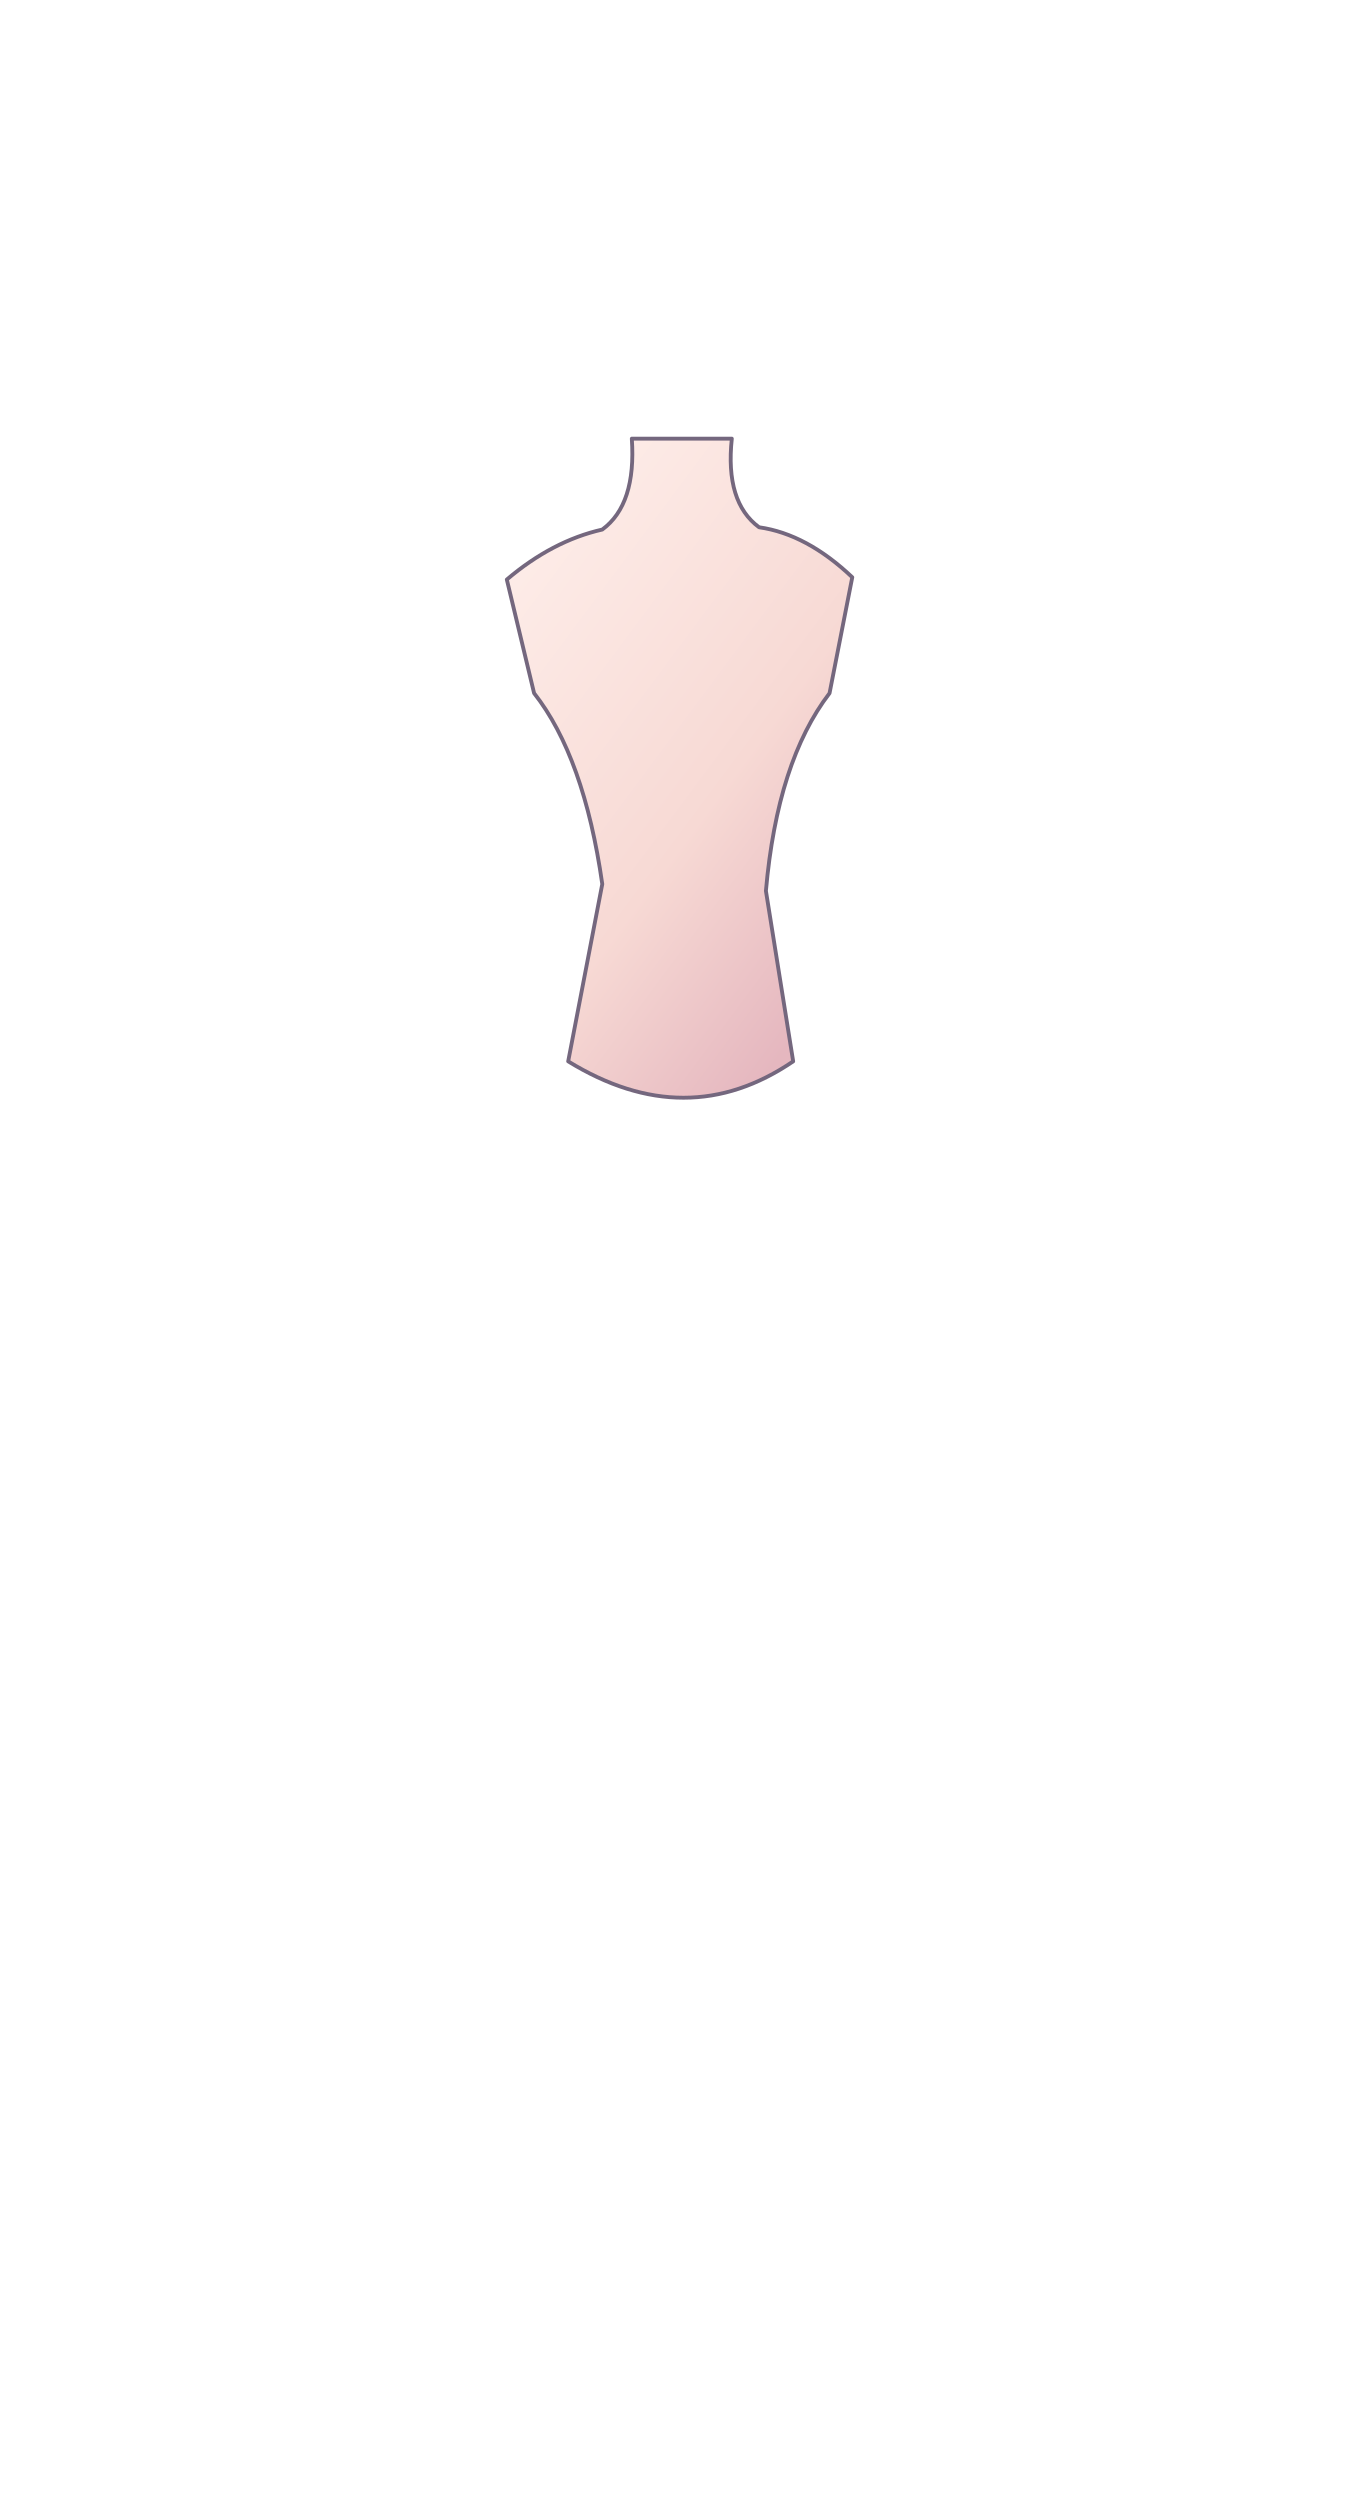
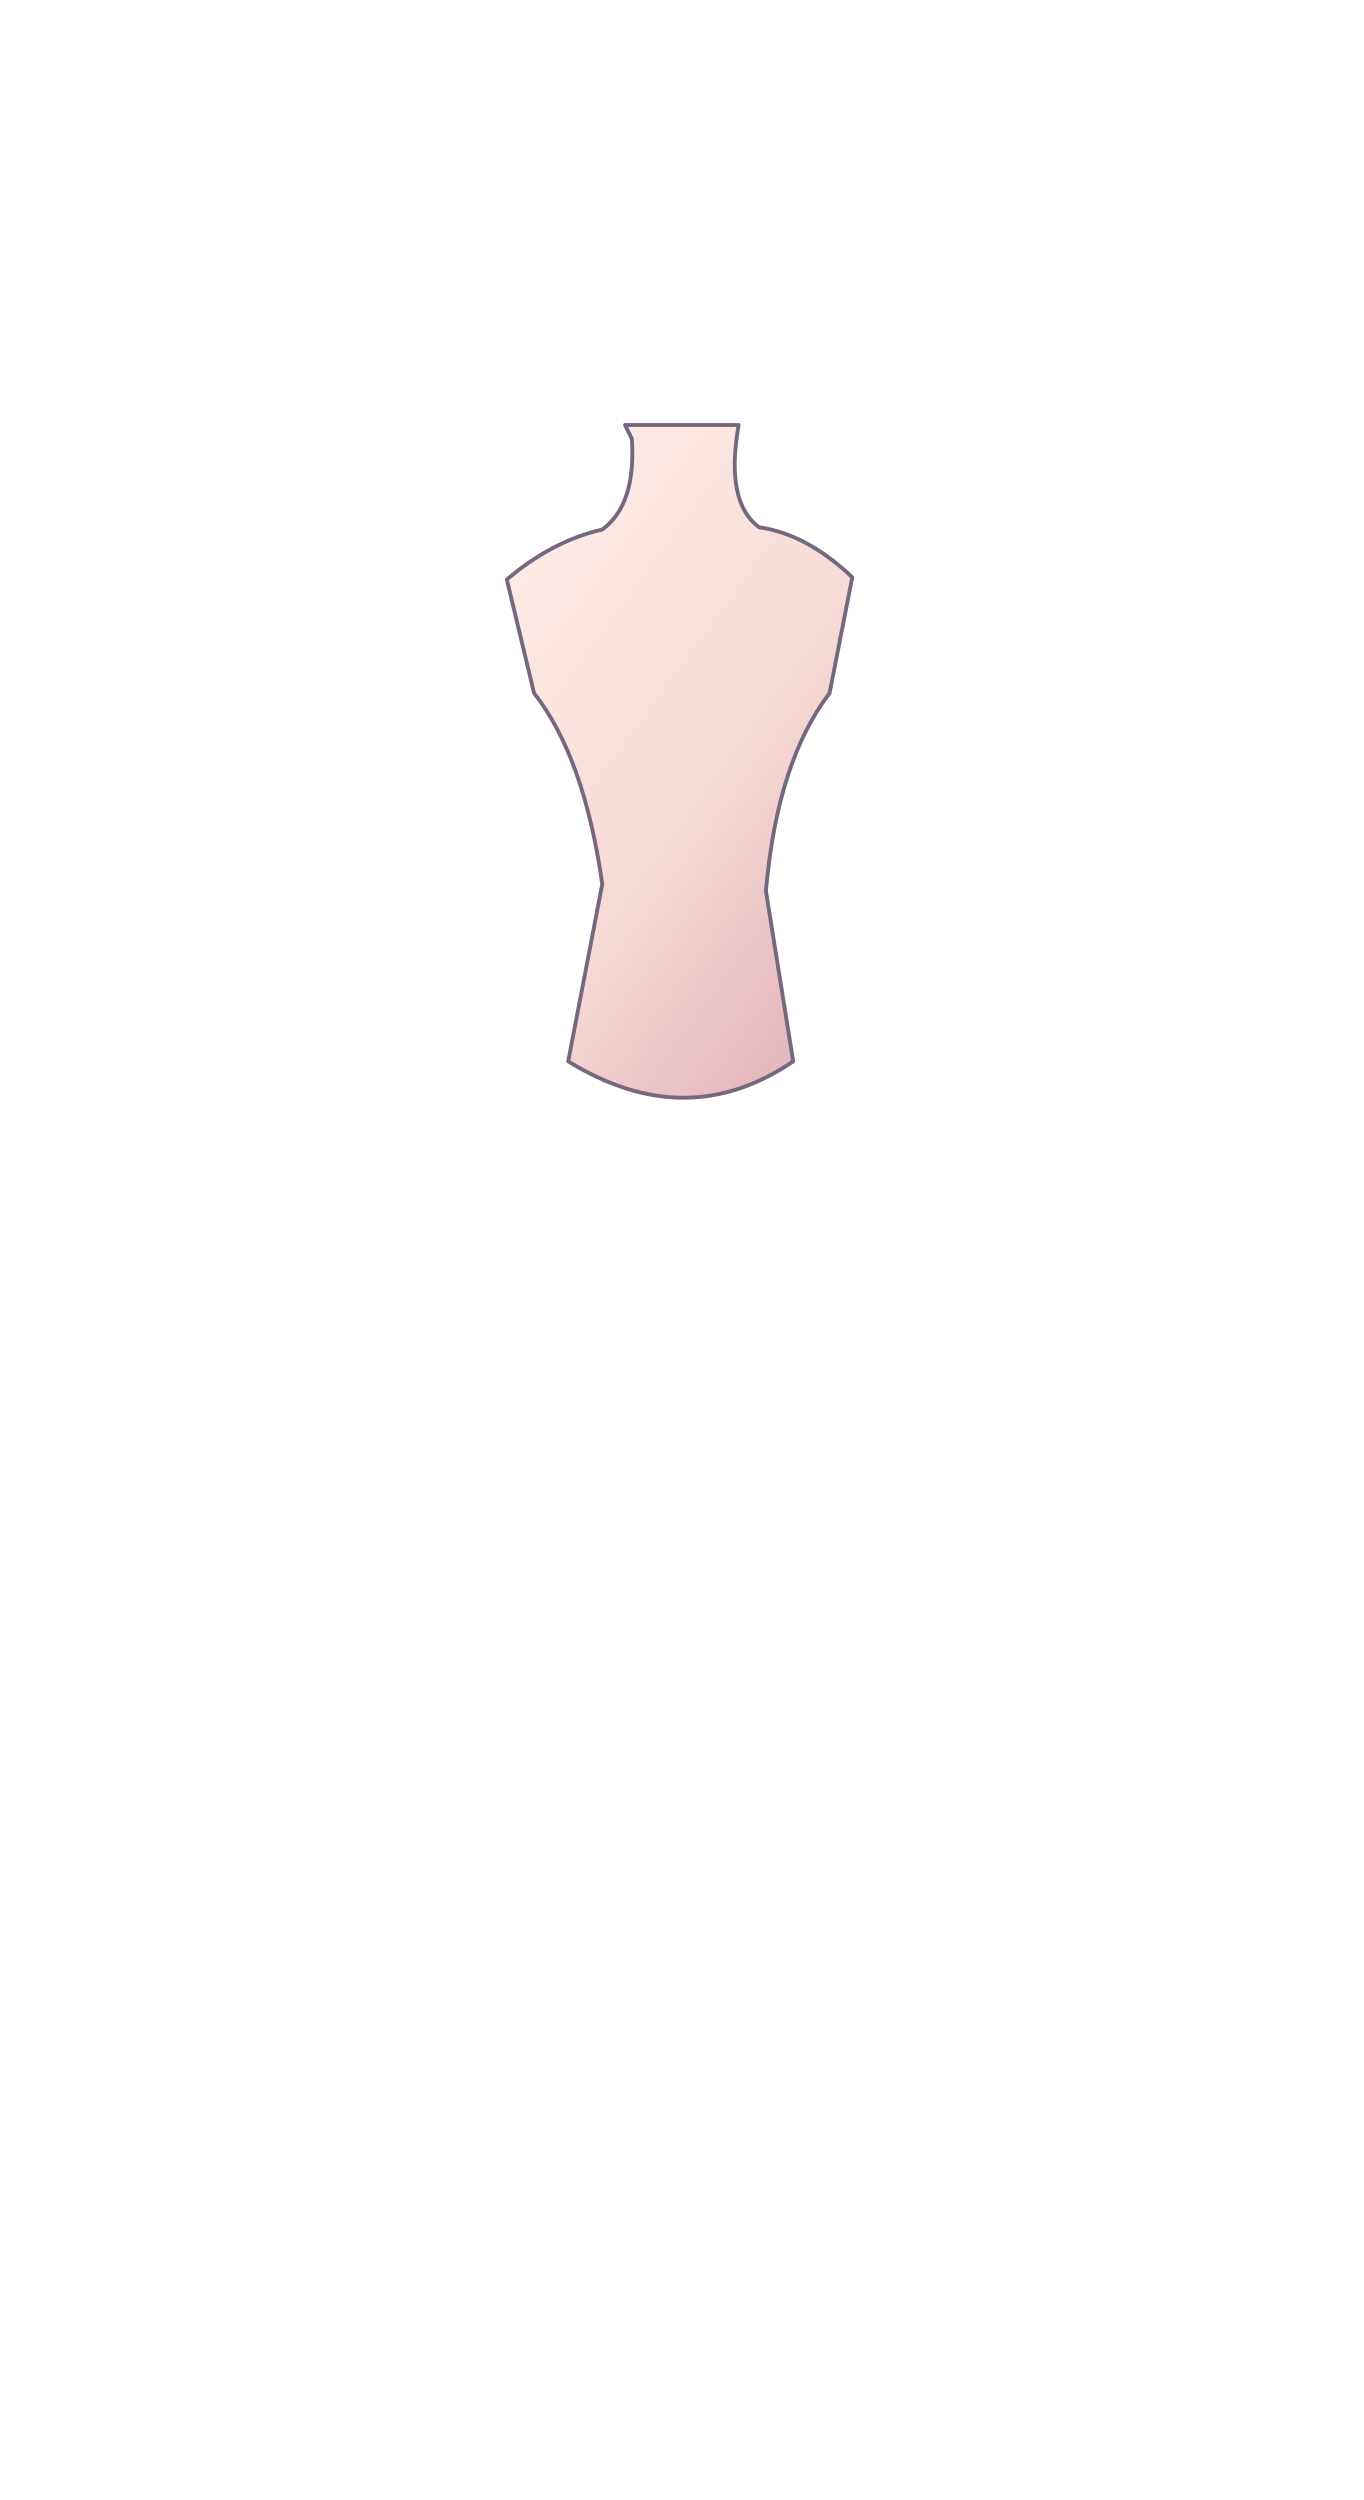
<svg xmlns="http://www.w3.org/2000/svg" width="600" height="1100" viewBox="0 0 600 1100">
  <defs>
    <linearGradient id="hair" x1="0" y1="0" x2=".85" y2="1" gradientUnits="objectBoundingBox">
      <stop stop-color="#fffafc" />
      <stop offset=".45" stop-color="#e1dce9" />
      <stop offset=".7" stop-color="#bdb6d4" />
      <stop offset="1" stop-color="#f7f1ff" />
    </linearGradient>
    <linearGradient id="silk" x2=".8" y2="1">
      <stop stop-color="#ffffff" />
      <stop offset=".55" stop-color="#eee8fa" />
      <stop offset="1" stop-color="#a99acb" />
    </linearGradient>
    <linearGradient id="violet" x2="1" y2="1">
      <stop stop-color="#a99bce" />
      <stop offset=".45" stop-color="#71628f" />
      <stop offset="1" stop-color="#45415e" />
    </linearGradient>
    <linearGradient id="dark" x2="1" y2=".8">
      <stop stop-color="#272636" />
      <stop offset=".5" stop-color="#464052" />
      <stop offset="1" stop-color="#242333" />
    </linearGradient>
    <linearGradient id="skin" x2=".7" y2="1">
      <stop stop-color="#fff1ed" />
      <stop offset=".65" stop-color="#f7d9d4" />
      <stop offset="1" stop-color="#e5b7bf" />
    </linearGradient>
    <linearGradient id="iris" x2="0" y2="1">
      <stop stop-color="#4e376d" />
      <stop offset=".5" stop-color="#9671b4" />
      <stop offset="1" stop-color="#e6b8ed" />
    </linearGradient>
    <radialGradient id="blush">
      <stop stop-color="#eaa2b4" stop-opacity=".55" />
      <stop offset="1" stop-color="#eaa2b4" stop-opacity="0" />
    </radialGradient>
  </defs>
  <g id="body" data-rig="body">
-     <path d="M278 193 L322 193 Q319 221 334 232 Q355 235 375 254 L365 305 Q342 335 337 392 L349 467 Q302 499 250 467 L265 389 Q257 333 235 305 L223 255 Q243 238 265 233 Q280 222 278 193Z" fill="url(#skin)" stroke="#74677e" stroke-width="1.7" stroke-linejoin="round" stroke-linecap="round" />
+     <path d="M275 187 L325 187 Q319 221 334 232 Q355 235 375 254 L365 305 Q342 335 337 392 L349 467 Q302 499 250 467 L265 389 Q257 333 235 305 L223 255 Q243 238 265 233 Q280 222 278 193Z" fill="url(#skin)" stroke="#74677e" stroke-width="1.7" stroke-linejoin="round" stroke-linecap="round" />
  </g>
</svg>
